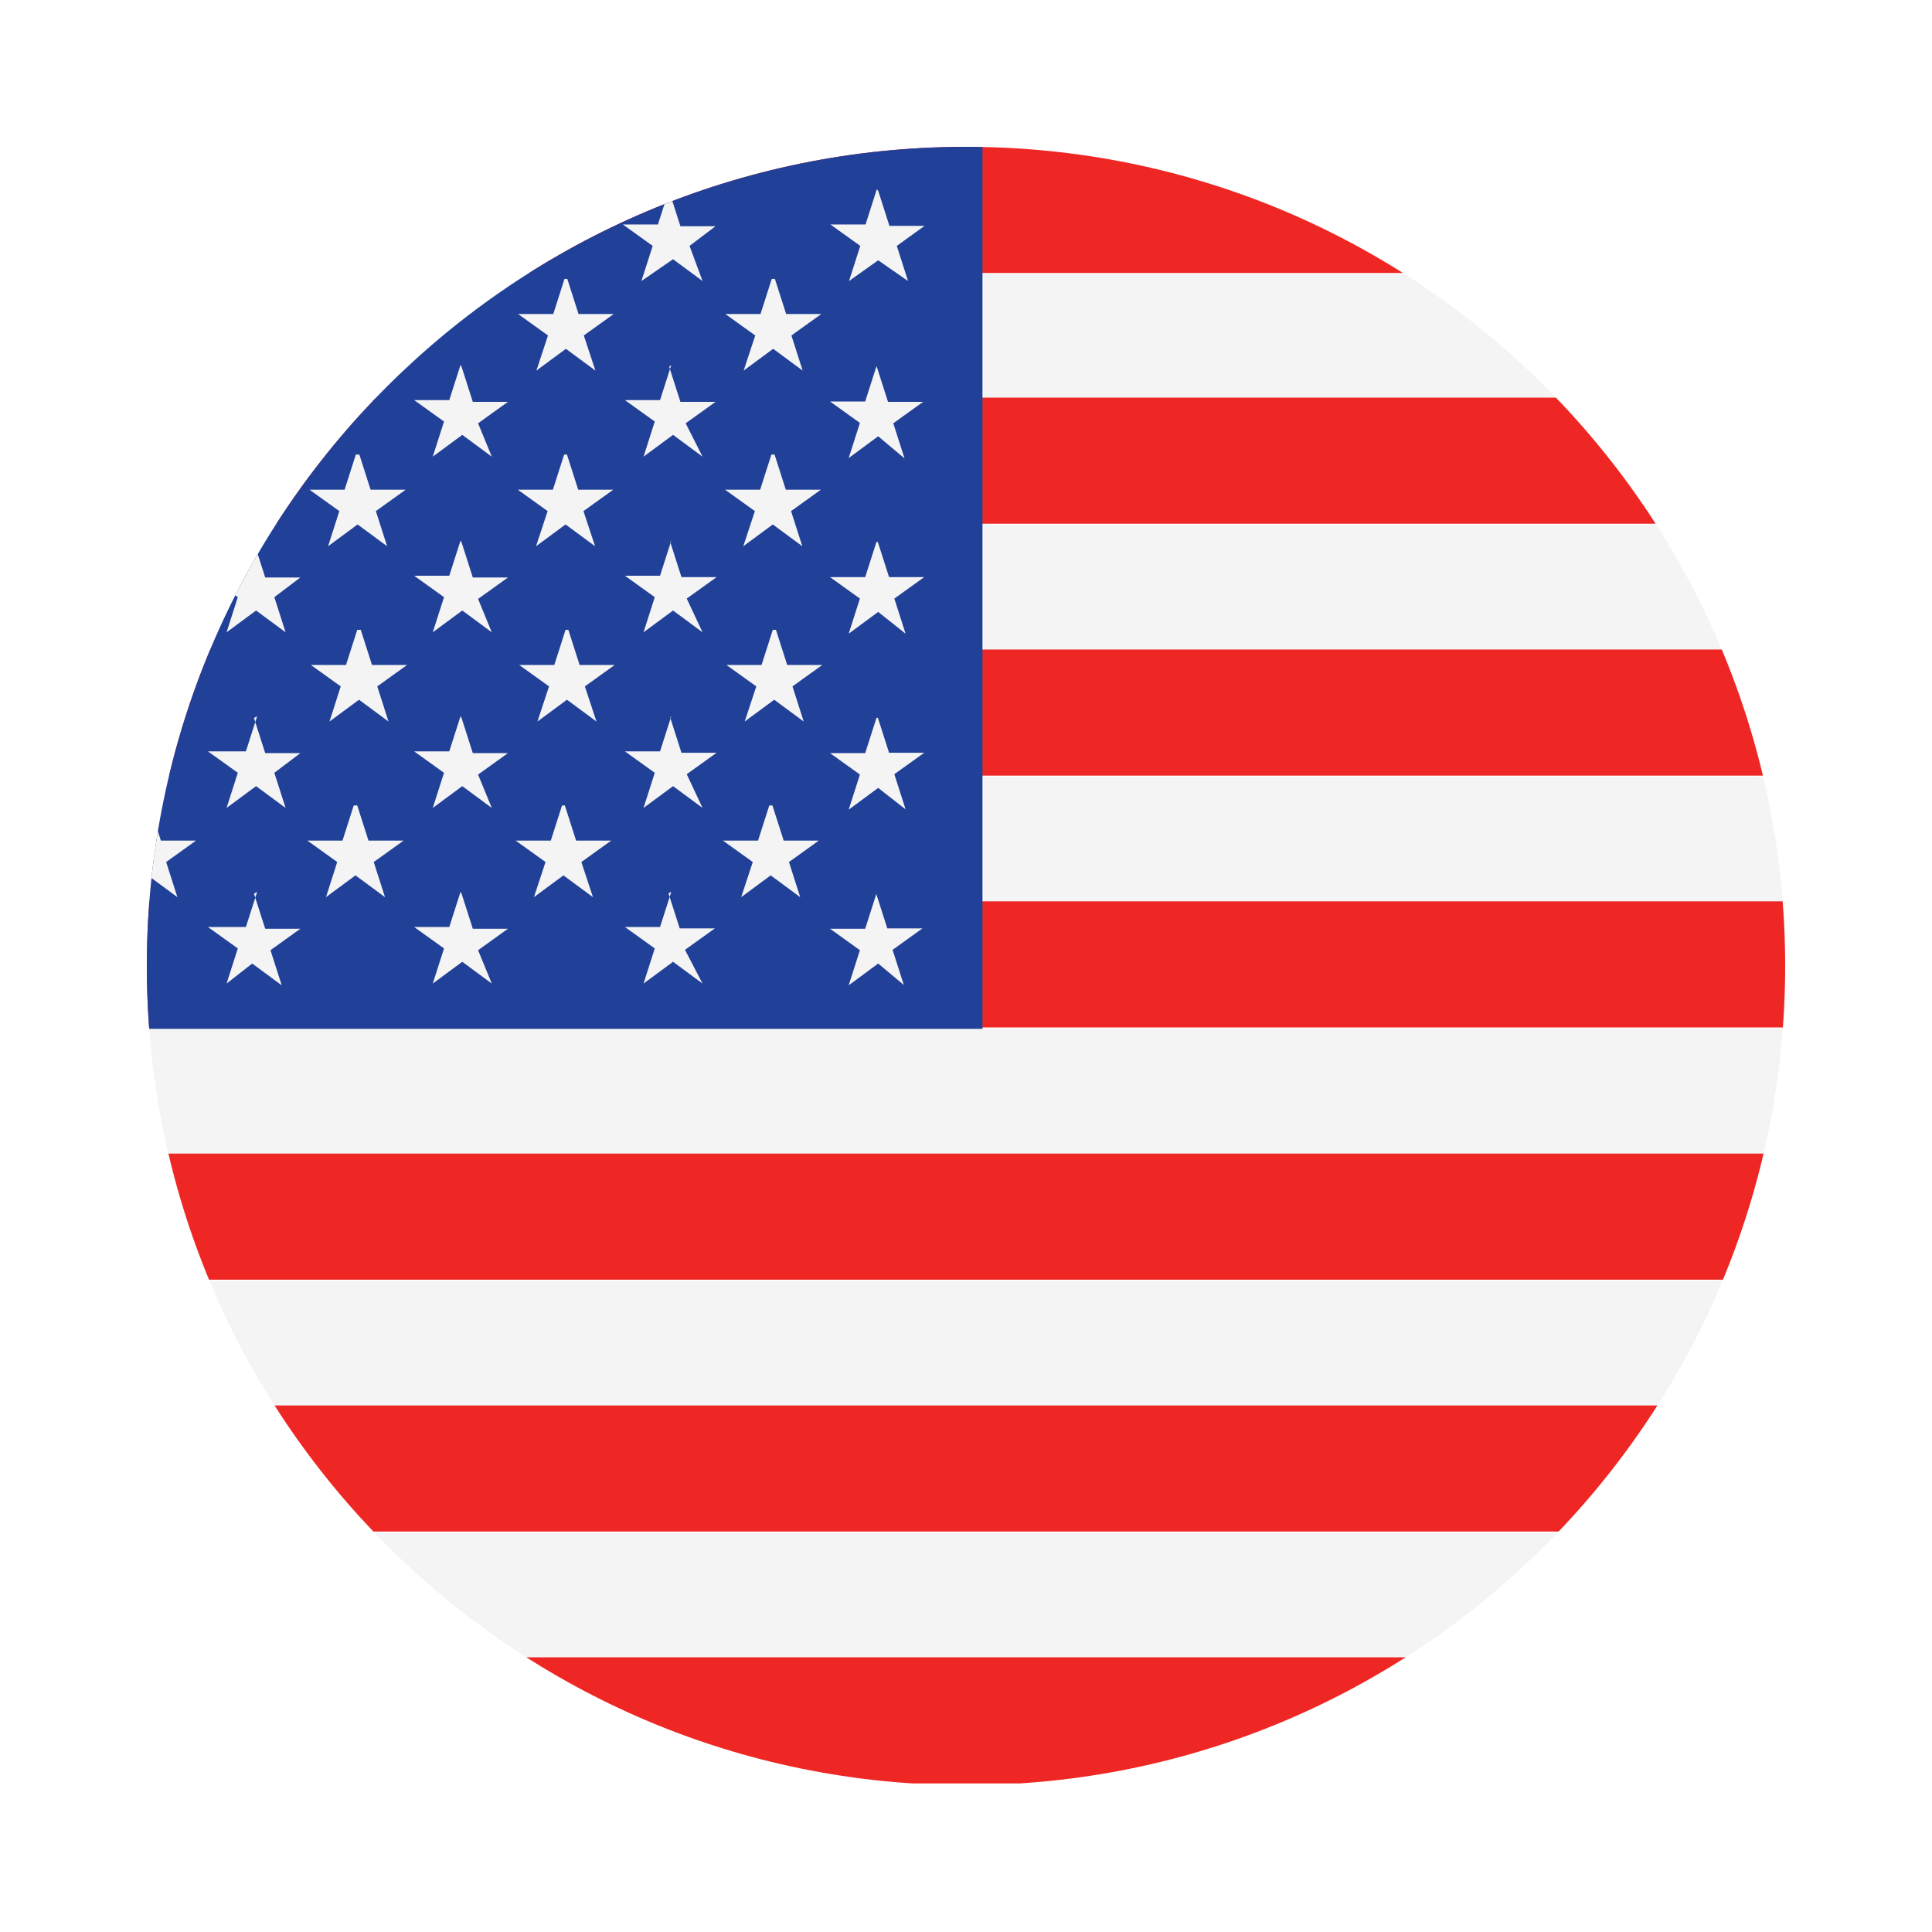
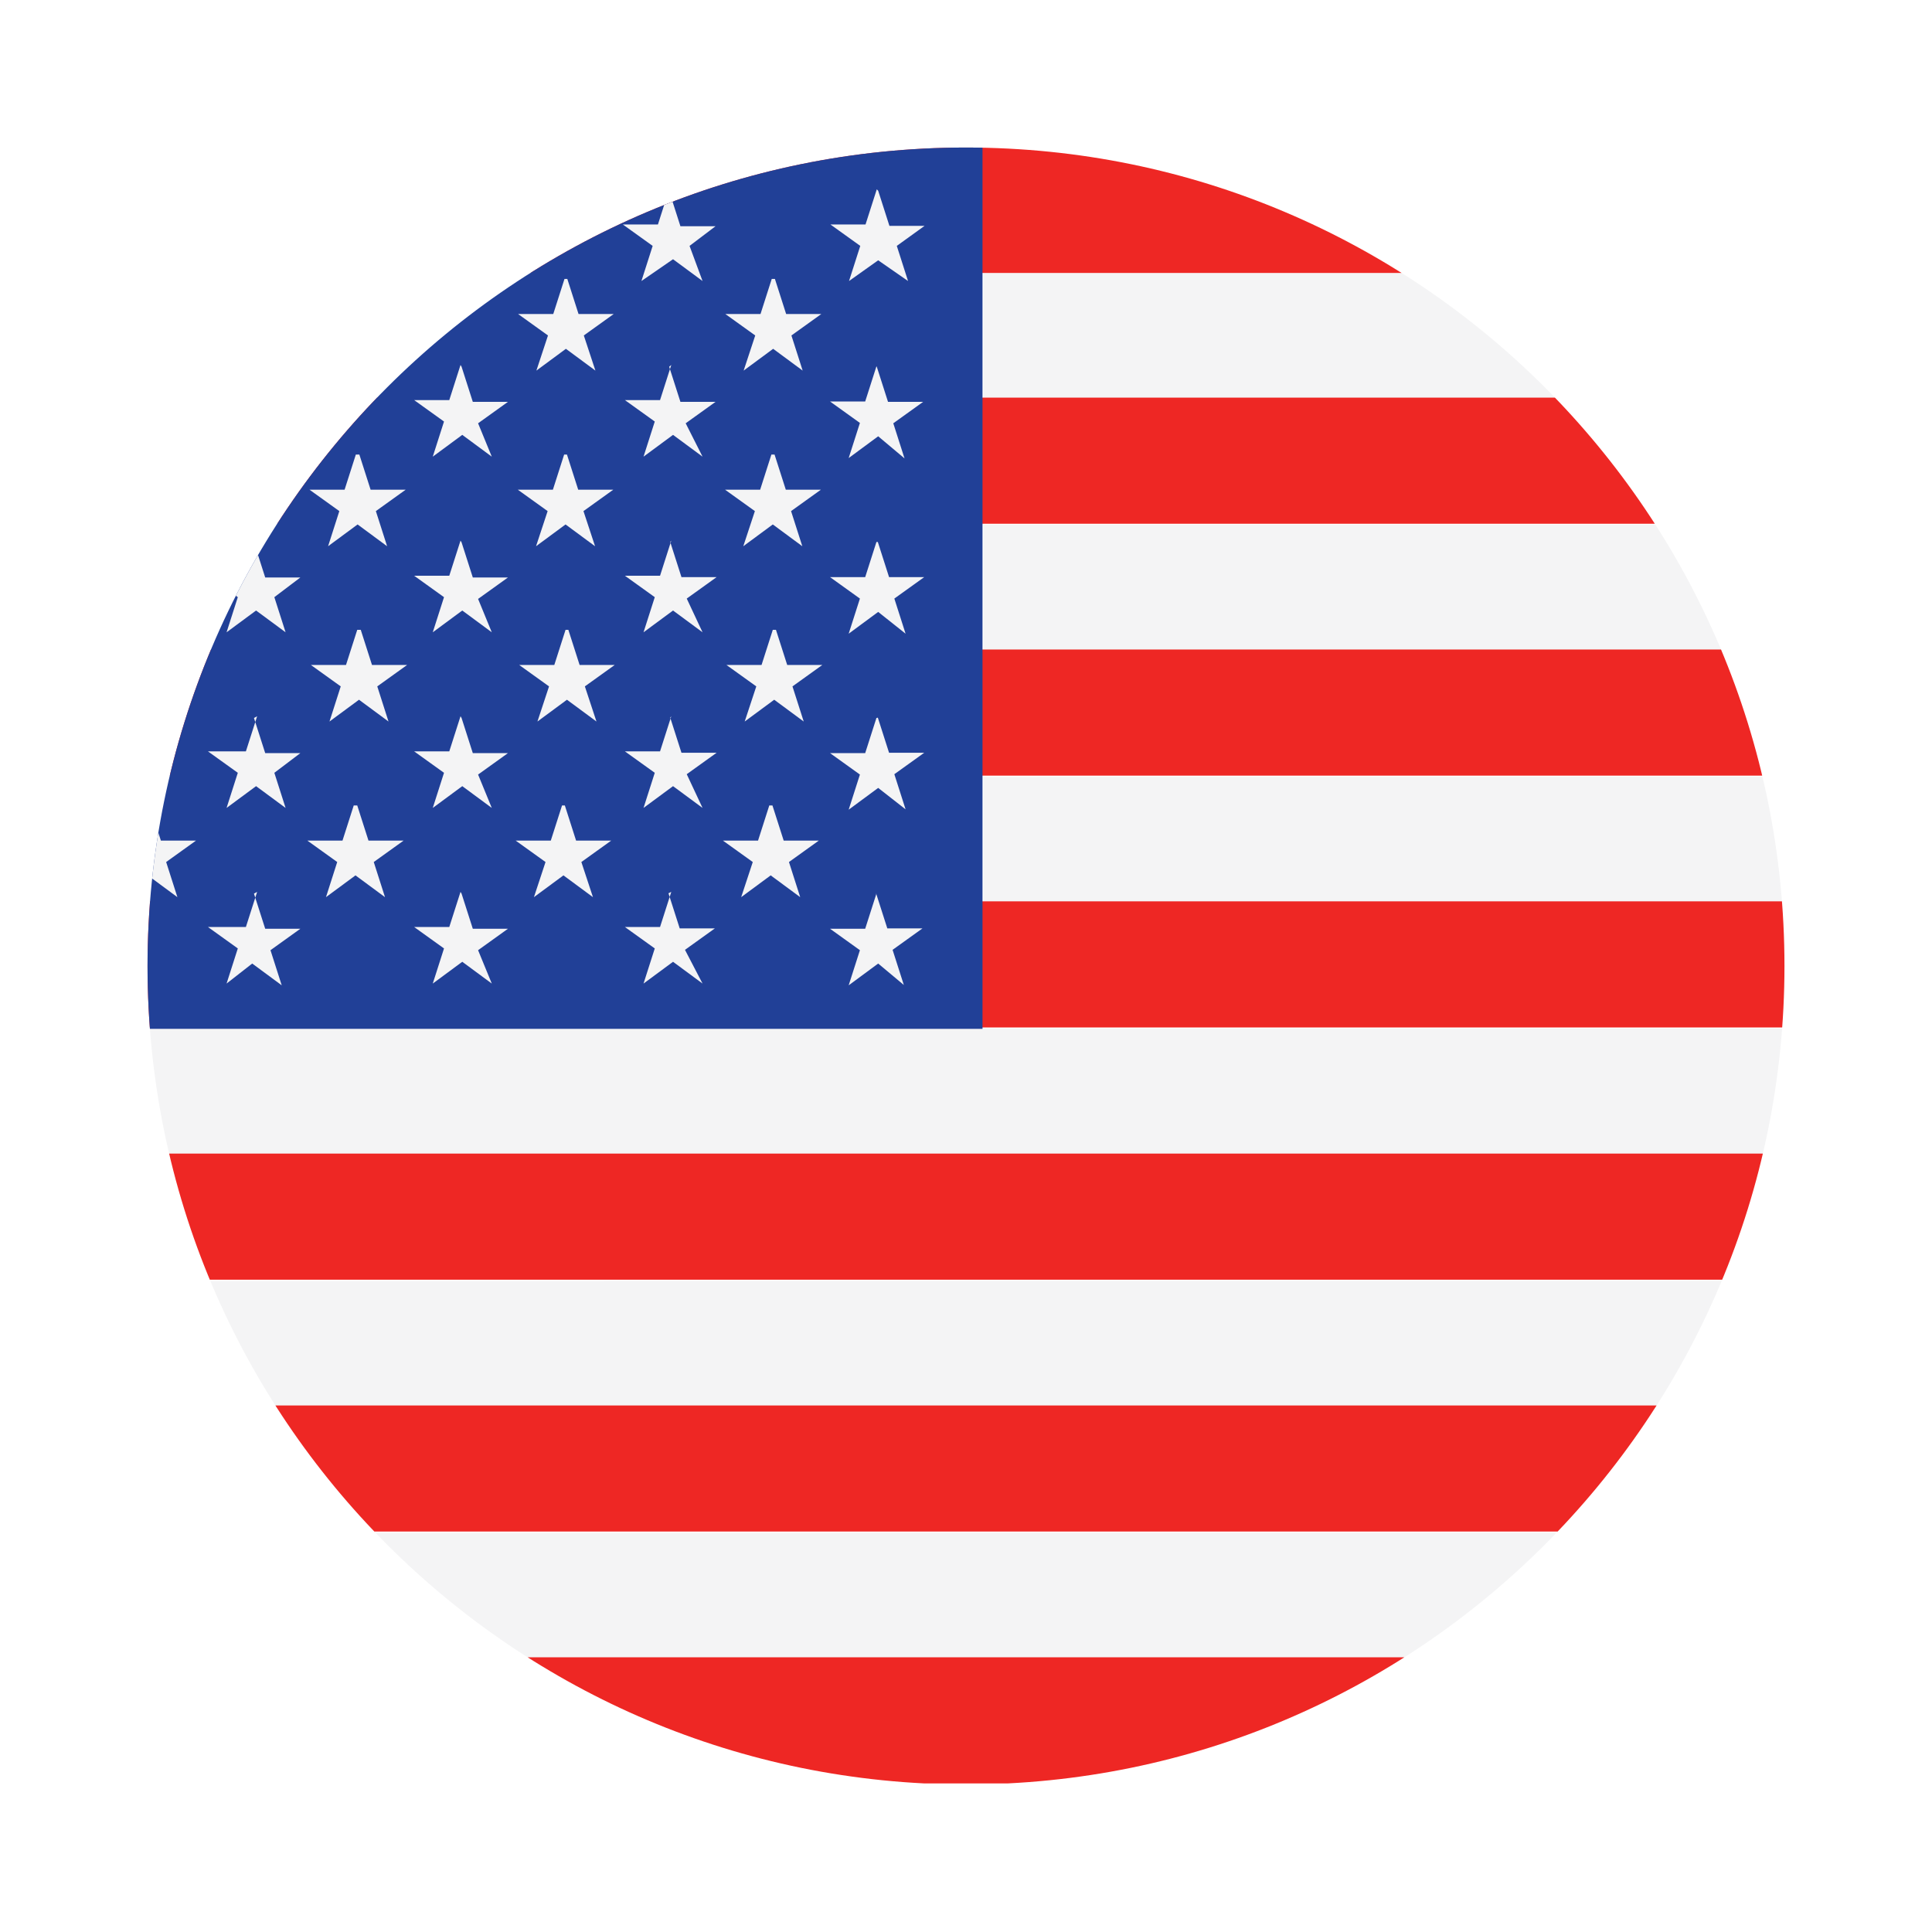
<svg xmlns="http://www.w3.org/2000/svg" viewBox="0 0 55 55">
-   <defs>
-     <clipPath id="a">
-       <circle cx="27.5" cy="27.5" r="23.32" fill="none" />
-     </clipPath>
-   </defs>
-   <g fill-rule="evenodd" clip-path="url(#a)">
+   <clipPath id="a">
+     <circle cx="27.5" cy="27.5" r="23.3" fill="none" />
+   </clipPath>
+   <g clip-path="url(#a)" fill-rule="evenodd">
    <path d="M62.48 7.77v3.59H28V7.77zm0 7.17v3.59H28v-3.59zm0 7.17v3.59H28v-3.58zm0 7.17v3.59h-70v-3.58zm0 7.18v3.59h-70v-3.58zm0 7.17v3.59h-70v-3.58z" fill="#f4f4f5" />
    <path d="M-7.48 4.18h70v3.59h-70V4.18zm0 43h70v3.59h-70v-3.54zm0-7.17h70v3.59h-70v-3.54zm0-7.17h70v3.59h-70v-3.55zm0-7.18h70v3.59h-70v-3.54zm0-7.17h70v3.59h-70v-3.55zm0-7.17h70v3.59h-70v-3.55z" fill="#ee2724" />
    <path fill="#214097" d="M-7.48 4.18h35.45v25.11H-7.48V4.18z" />
    <path d="m25 5.43.32 1h1l-.79.57.32 1-.85-.59-.83.59.32-1-.85-.61h1l.32-1zm-29.54 10 .32 1h1L-4 17l.32 1-.84-.62-.84.62.36-1-.85-.61h1l.32-1zm3 2.5.32 1h1l-.85.61.33 1-.84-.62-.84.62.33-1-.85-.61h1l.32-1zm23.63 0 .32 1h1l-.85.61.32 1-.84-.62-.84.62.33-1-.85-.61h1l.32-1zm-5.91 0 .32 1h1l-.85.61.33 1-.84-.62-.84.62.33-1-.85-.61h1l.32-1zm-5.91 0 .32 1h1l-.85.61.32 1-.84-.62-.84.62.32-1-.85-.61h1l.32-1zm-5.91 0 .32 1h1l-.85.61.32 1-.84-.62-.84.62.32-1-.79-.6h1l.32-1zm-3-2.5.32 1h1L1.9 17l.32 1-.84-.62-.84.62.33-1-.87-.57h1l.32-1zm17.72 0 .32 1h1l-.85.61.45.96-.84-.62-.84.62.32-1-.85-.61h1l.32-1zm5.91 0 .32 1h1l-.85.61.32 1-.78-.62-.84.62.32-1-.85-.61h1l.32-1zm0 5 .32 1h1l-.85.61.32 1-.78-.61-.84.62.32-1-.85-.61h1l.32-1zm-5.91 0 .32 1h1l-.85.61.45.96-.84-.62-.84.62.32-1-.85-.61h1l.32-1zm-17.72 0 .32 1h1L1.9 22l.32 1-.84-.62-.84.62.33-1-.87-.56h1l.32-1zm-3 2.5.32 1h1l-.85.61.33 1-.84-.62-.84.62.33-1-.85-.61h1l.32-1zm23.63 0 .32 1h1l-.85.61.32 1-.84-.62-.84.62.33-1-.85-.61h1l.32-1zm-5.91 0 .32 1h1l-.85.61.33 1-.84-.62-.84.62.33-1-.85-.61h1l.32-1zm-5.91 0 .32 1h1l-.85.61.32 1-.84-.62-.84.62.32-1-.85-.61h1l.32-1zm-5.91 0 .32 1h1l-.85.61.32 1-.84-.62-.84.62.32-1-.69-.6h1l.32-1zm-8.86-2.5.32 1h1L-4 22l.32 1-.84-.62-.84.62.36-1-.85-.61h1l.32-1zm0 5 .32 1h1l-.85.61.32 1-.84-.62-.84.62.32-1-.85-.61h1l.32-1zm5.91 0 .32 1h1l-.85.61.32 1-.84-.62-.72.58.33-1-.87-.56h1l.32-1zm17.72 0 .32 1h1l-.85.61.5.96-.84-.62-.84.62.32-1-.85-.61h1l.32-1zm5.91 0 .32 1h1l-.85.61.32 1-.73-.61-.84.62.32-1-.85-.61h1l.32-1zM-1.57 12.94l.32 1h1l-.85.61.33 1-.84-.62-.84.62.33-1-.85-.61h1l.32-1zm0-5 .32 1h1l-.85.61.33 1-.84-.62-.84.62.33-1-.85-.61h1l.32-1zm23.63 0 .32 1h1l-.85.61.32 1-.84-.62-.84.62.33-1-.85-.61h1l.32-1zm-5.91 0 .32 1h1l-.85.61.33 1-.84-.62-.84.62.33-1-.85-.61h1l.32-1zm-5.91 0 .32 1h1l-.85.61.32 1-.84-.62-.84.62.32-1-.85-.61h1l.32-1zm-5.91 0 .32 1h1l-.85.61.32 1-.84-.62-.84.62.32-1L3 8.92h1l.32-1zm-8.86 2.5.32 1h1L-4 12l.32 1-.84-.62-.84.62.36-1-.85-.61h1l.32-1zm26.58 2.5.32 1h1l-.85.61.32 1-.84-.62-.84.62.33-1-.85-.61h1l.32-1zm-5.91 0 .32 1h1l-.85.61.33 1-.84-.62-.84.62.33-1-.85-.61h1l.32-1zm-5.91 0 .32 1h1l-.85.61.32 1-.84-.62-.84.62.32-1-.85-.61h1l.32-1zm-5.91 0 .32 1h1l-.85.61.32 1-.84-.62-.84.62.32-1-.75-.62h1l.32-1zm-3-2.5.32 1h1L1.9 12l.32 1-.84-.62-.84.62.33-1-.87-.57h1l.32-1zm0-5 .32 1h1L1.9 7l.32 1-.84-.62L.54 8l.32-1L0 6.42h1l.32-1zm-5.91 0 .32 1h1L-4 7l.32 1-.84-.62-.85.62.37-1-.85-.61h1l.32-1zm11.82 20 .32 1h1l-.85.61.32 1-.84-.62-.73.57.32-1-.85-.61H7l.32-1zm0-5 .32 1h1l-.74.56.32 1-.84-.62-.84.62.32-1-.85-.61H7l.32-1zm0-5 .32 1h1l-.74.56.32 1-.84-.62-.84.62.32-1-.85-.61H7l.32-1zm0-5 .32 1h1l-.74.56.32 1-.84-.62-.84.62.32-1-.85-.61H7l.32-1zm0-5 .32 1h1L7.81 7l.32 1-.84-.62-.84.62.32-1-.85-.61H7l.32-1zm5.91 20 .32 1h1l-.85.61.39.95-.84-.62-.84.62.32-1-.85-.61h1l.32-1zm0-5 .32 1h1l-.85.61.39.95-.84-.62-.84.62.32-1-.85-.61h1l.32-1zm0-5 .32 1h1l-.85.61.39.95-.84-.62-.84.62.32-1-.85-.61h1l.32-1zm0-5 .32 1h1l-.85.61.39.95-.84-.62-.84.62.32-1-.85-.61h1l.32-1zm0-5 .32 1h1l-.74.56.28 1-.84-.62-.8.62.32-1-.85-.61h1l.32-1zm5.91 5 .32 1h1l-.85.61.48.95-.84-.62-.84.62.32-1-.85-.61h1l.32-1zm0-5 .32 1h1l-.74.56.37 1-.84-.62-.9.62.32-1-.85-.61h1l.32-1zm5.91 5 .32 1h1l-.85.61.32 1-.75-.63-.84.62.32-1-.85-.61h1l.32-1z" fill="#f4f4f5" />
  </g>
</svg>
